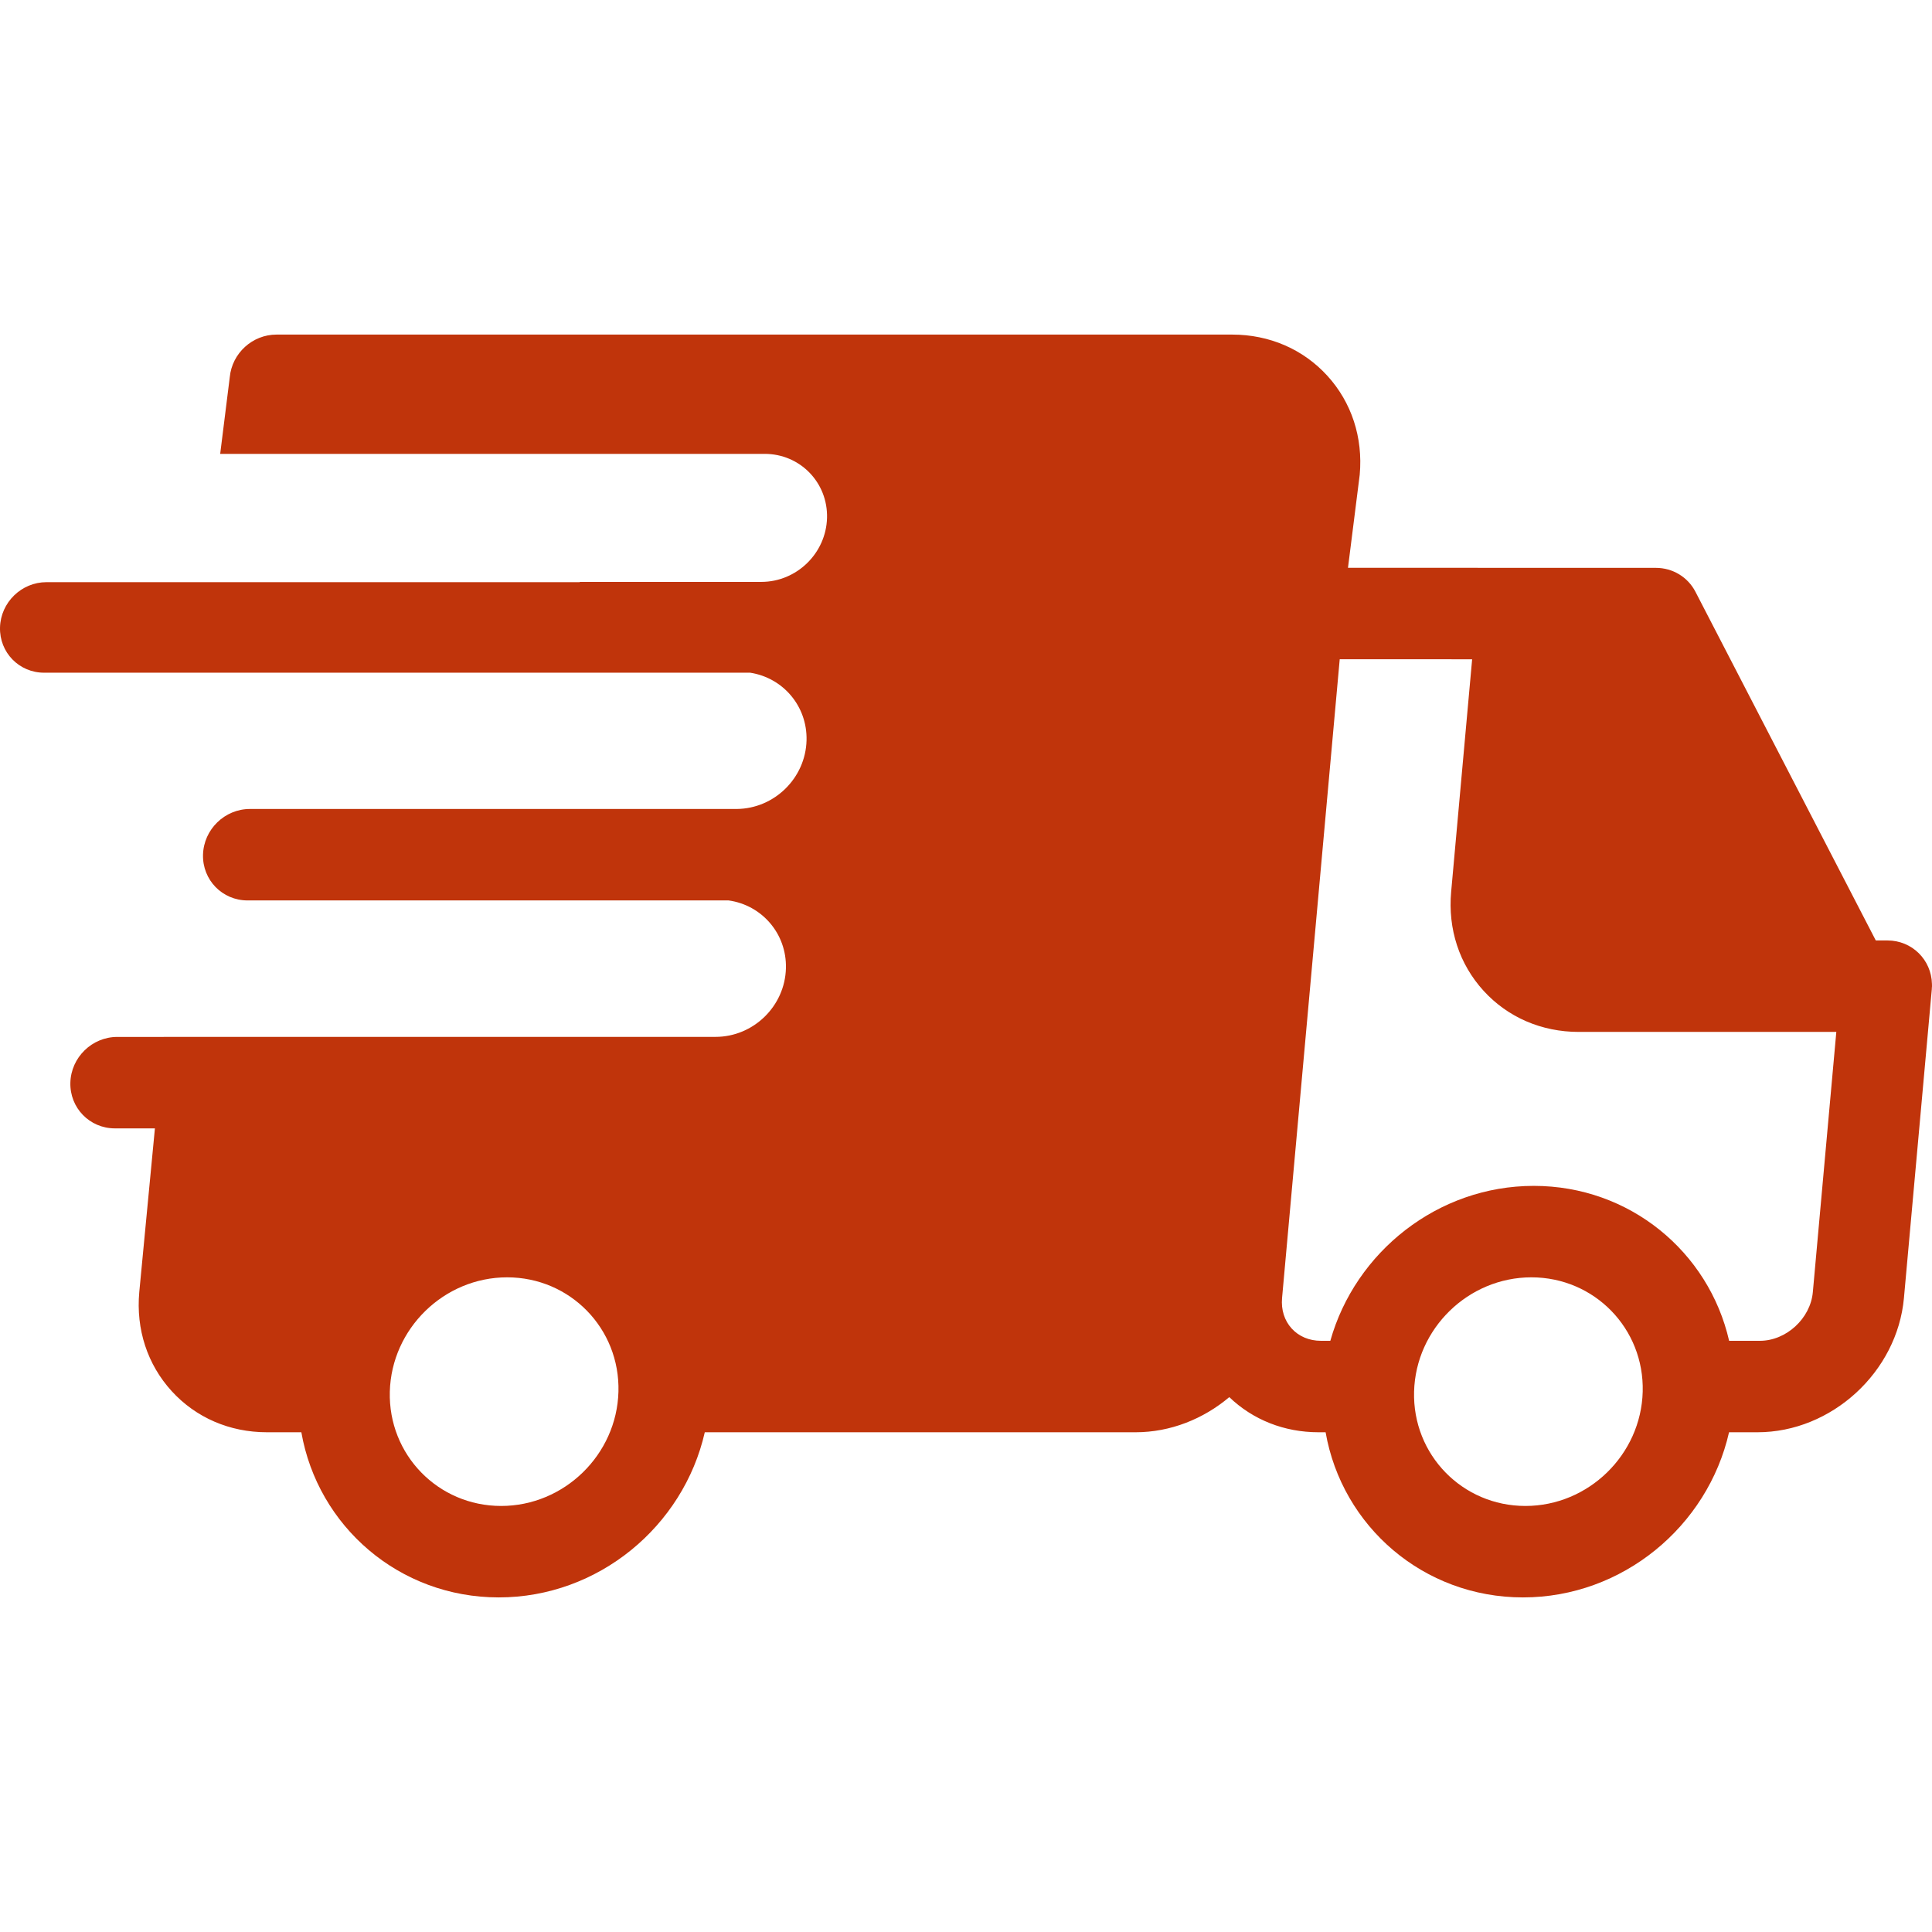
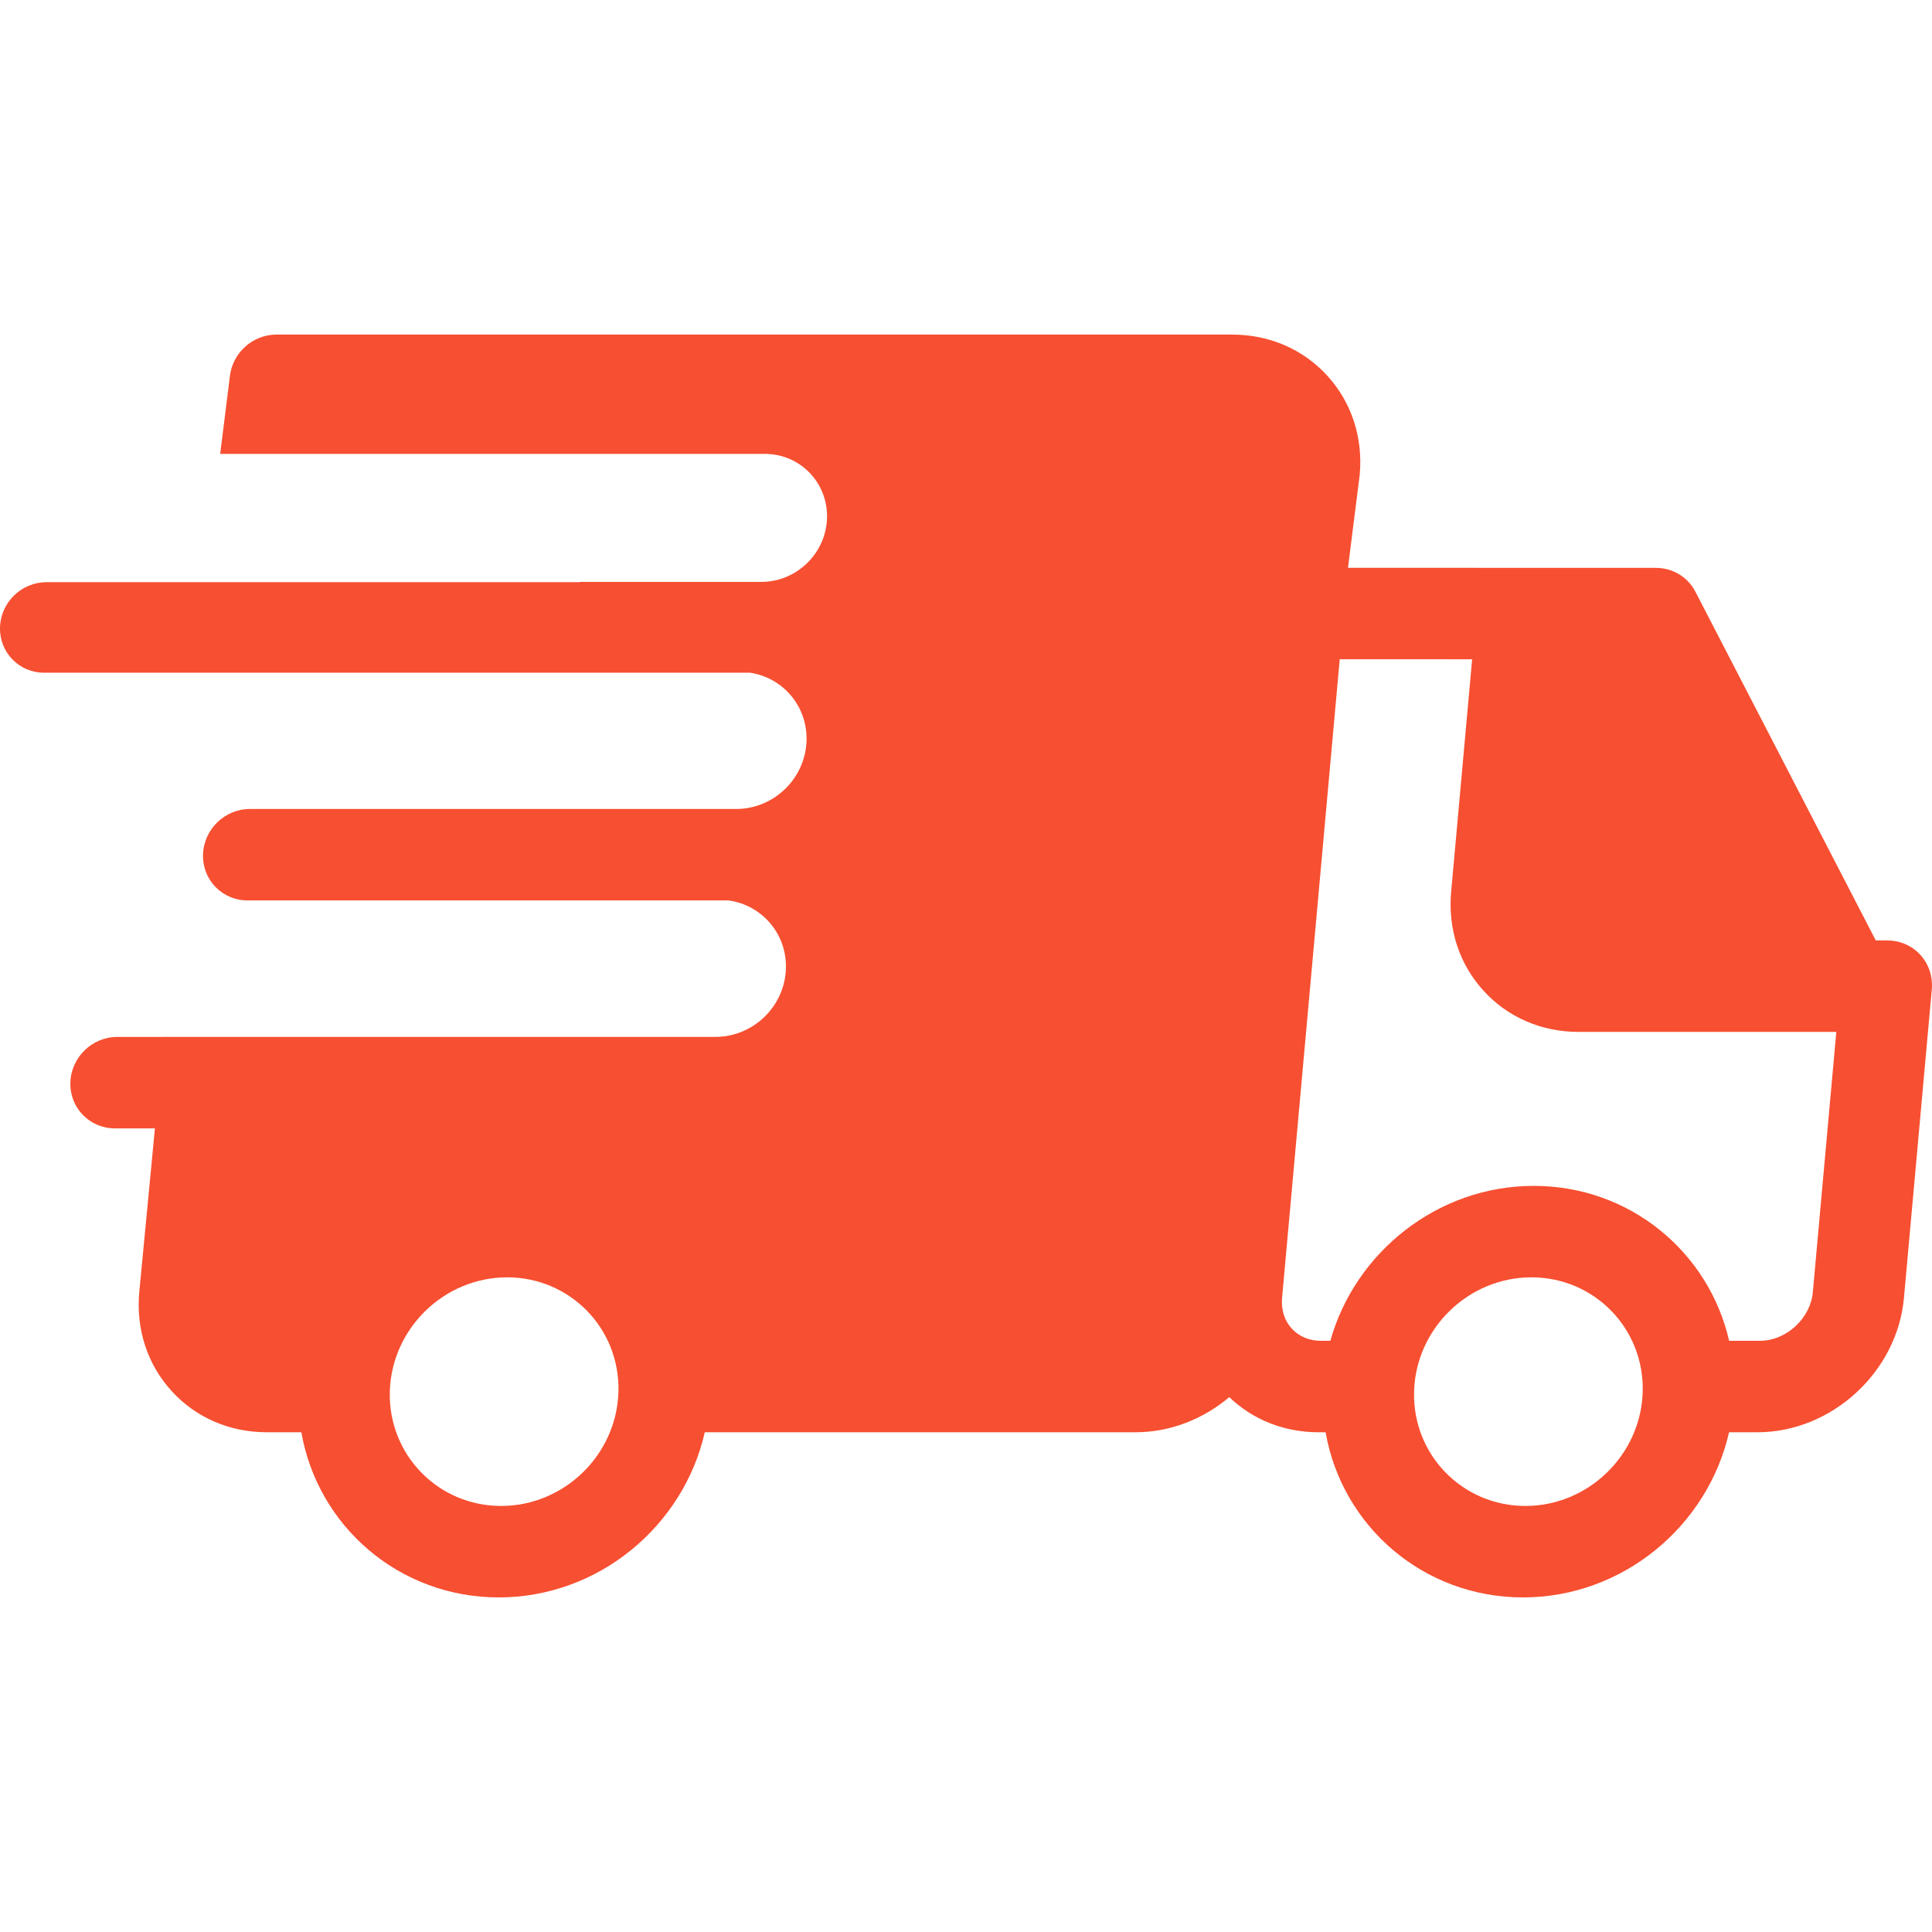
<svg xmlns="http://www.w3.org/2000/svg" version="1.1" id="Capa_1" x="0px" y="0px" viewBox="0 0 422.518 422.518" style="enable-background:new 0 0 422.518 422.518;" xml:space="preserve">
-   <path fill="#C0340B" d="M422.512,215.424c0-0.079-0.004-0.158-0.005-0.237c-0.116-5.295-4.368-9.514-9.727-9.514h-2.554l-39.443-76.258  c-1.664-3.22-4.983-5.225-8.647-5.226l-67.34-0.014l2.569-20.364c0.733-8.138-1.783-15.822-7.086-21.638  c-5.293-5.804-12.683-9.001-20.81-9.001h-209c-5.255,0-9.719,4.066-10.22,9.308l-2.095,16.778h119.078  c7.732,0,13.836,6.268,13.634,14c-0.203,7.732-6.635,14-14.367,14H126.78c0.007,0.02,0.014,0.04,0.021,0.059H10.163  c-5.468,0-10.017,4.432-10.16,9.9c-0.143,5.468,4.173,9.9,9.641,9.9H164.06c7.168,1.104,12.523,7.303,12.326,14.808  c-0.216,8.242-7.039,14.925-15.267,14.994H54.661c-5.523,0-10.117,4.477-10.262,10c-0.145,5.523,4.215,10,9.738,10h105.204  c7.273,1.013,12.735,7.262,12.537,14.84c-0.217,8.284-7.109,15-15.393,15H35.792v0.011H25.651c-5.523,0-10.117,4.477-10.262,10  c-0.145,5.523,4.214,10,9.738,10h8.752l-3.423,35.818c-0.734,8.137,1.782,15.821,7.086,21.637c5.292,5.805,12.683,9.001,20.81,9.001  h7.55C69.5,333.8,87.3,349.345,109.073,349.345c21.773,0,40.387-15.545,45.06-36.118h94.219c7.618,0,14.83-2.913,20.486-7.682  c5.172,4.964,12.028,7.682,19.514,7.682h1.55c3.597,20.573,21.397,36.118,43.171,36.118c21.773,0,40.387-15.545,45.06-36.118h6.219  c16.201,0,30.569-13.171,32.029-29.36l6.094-67.506c0.008-0.091,0.004-0.181,0.01-0.273c0.01-0.139,0.029-0.275,0.033-0.415  C422.52,215.589,422.512,215.508,422.512,215.424z M109.597,329.345c-13.785,0-24.707-11.214-24.346-24.999  c0.361-13.786,11.87-25.001,25.655-25.001c13.785,0,24.706,11.215,24.345,25.001C134.89,318.131,123.382,329.345,109.597,329.345z   M333.597,329.345c-13.785,0-24.706-11.214-24.346-24.999c0.361-13.786,11.87-25.001,25.655-25.001  c13.785,0,24.707,11.215,24.345,25.001C358.89,318.131,347.382,329.345,333.597,329.345z M396.457,282.588  c-0.52,5.767-5.823,10.639-11.58,10.639h-6.727c-4.454-19.453-21.744-33.882-42.721-33.882c-20.977,0-39.022,14.429-44.494,33.882  h-2.059c-2.542,0-4.81-0.953-6.389-2.685c-1.589-1.742-2.337-4.113-2.106-6.676l12.609-139.691l28.959,0.006l-4.59,50.852  c-0.735,8.137,1.78,15.821,7.083,21.637c5.292,5.806,12.685,9.004,20.813,9.004h56.338L396.457,282.588z" />
+   <path fill="#f74f31" d="M422.512,215.424c0-0.079-0.004-0.158-0.005-0.237c-0.116-5.295-4.368-9.514-9.727-9.514h-2.554l-39.443-76.258  c-1.664-3.22-4.983-5.225-8.647-5.226l-67.34-0.014l2.569-20.364c0.733-8.138-1.783-15.822-7.086-21.638  c-5.293-5.804-12.683-9.001-20.81-9.001h-209c-5.255,0-9.719,4.066-10.22,9.308l-2.095,16.778h119.078  c7.732,0,13.836,6.268,13.634,14c-0.203,7.732-6.635,14-14.367,14H126.78c0.007,0.02,0.014,0.04,0.021,0.059H10.163  c-5.468,0-10.017,4.432-10.16,9.9c-0.143,5.468,4.173,9.9,9.641,9.9H164.06c7.168,1.104,12.523,7.303,12.326,14.808  c-0.216,8.242-7.039,14.925-15.267,14.994H54.661c-5.523,0-10.117,4.477-10.262,10c-0.145,5.523,4.215,10,9.738,10h105.204  c7.273,1.013,12.735,7.262,12.537,14.84c-0.217,8.284-7.109,15-15.393,15H35.792v0.011H25.651c-5.523,0-10.117,4.477-10.262,10  c-0.145,5.523,4.214,10,9.738,10h8.752l-3.423,35.818c-0.734,8.137,1.782,15.821,7.086,21.637c5.292,5.805,12.683,9.001,20.81,9.001  h7.55C69.5,333.8,87.3,349.345,109.073,349.345c21.773,0,40.387-15.545,45.06-36.118h94.219c7.618,0,14.83-2.913,20.486-7.682  c5.172,4.964,12.028,7.682,19.514,7.682h1.55c3.597,20.573,21.397,36.118,43.171,36.118c21.773,0,40.387-15.545,45.06-36.118h6.219  c16.201,0,30.569-13.171,32.029-29.36l6.094-67.506c0.008-0.091,0.004-0.181,0.01-0.273c0.01-0.139,0.029-0.275,0.033-0.415  C422.52,215.589,422.512,215.508,422.512,215.424z M109.597,329.345c-13.785,0-24.707-11.214-24.346-24.999  c0.361-13.786,11.87-25.001,25.655-25.001c13.785,0,24.706,11.215,24.345,25.001C134.89,318.131,123.382,329.345,109.597,329.345z   M333.597,329.345c-13.785,0-24.706-11.214-24.346-24.999c0.361-13.786,11.87-25.001,25.655-25.001  c13.785,0,24.707,11.215,24.345,25.001C358.89,318.131,347.382,329.345,333.597,329.345z M396.457,282.588  c-0.52,5.767-5.823,10.639-11.58,10.639h-6.727c-4.454-19.453-21.744-33.882-42.721-33.882c-20.977,0-39.022,14.429-44.494,33.882  h-2.059c-2.542,0-4.81-0.953-6.389-2.685c-1.589-1.742-2.337-4.113-2.106-6.676l12.609-139.691l28.959,0.006l-4.59,50.852  c-0.735,8.137,1.78,15.821,7.083,21.637c5.292,5.806,12.685,9.004,20.813,9.004h56.338L396.457,282.588z" />
  <g>
</g>
  <g>
</g>
  <g>
</g>
  <g>
</g>
  <g>
</g>
  <g>
</g>
  <g>
</g>
  <g>
</g>
  <g>
</g>
  <g>
</g>
  <g>
</g>
  <g>
</g>
  <g>
</g>
  <g>
</g>
  <g>
</g>
</svg>
